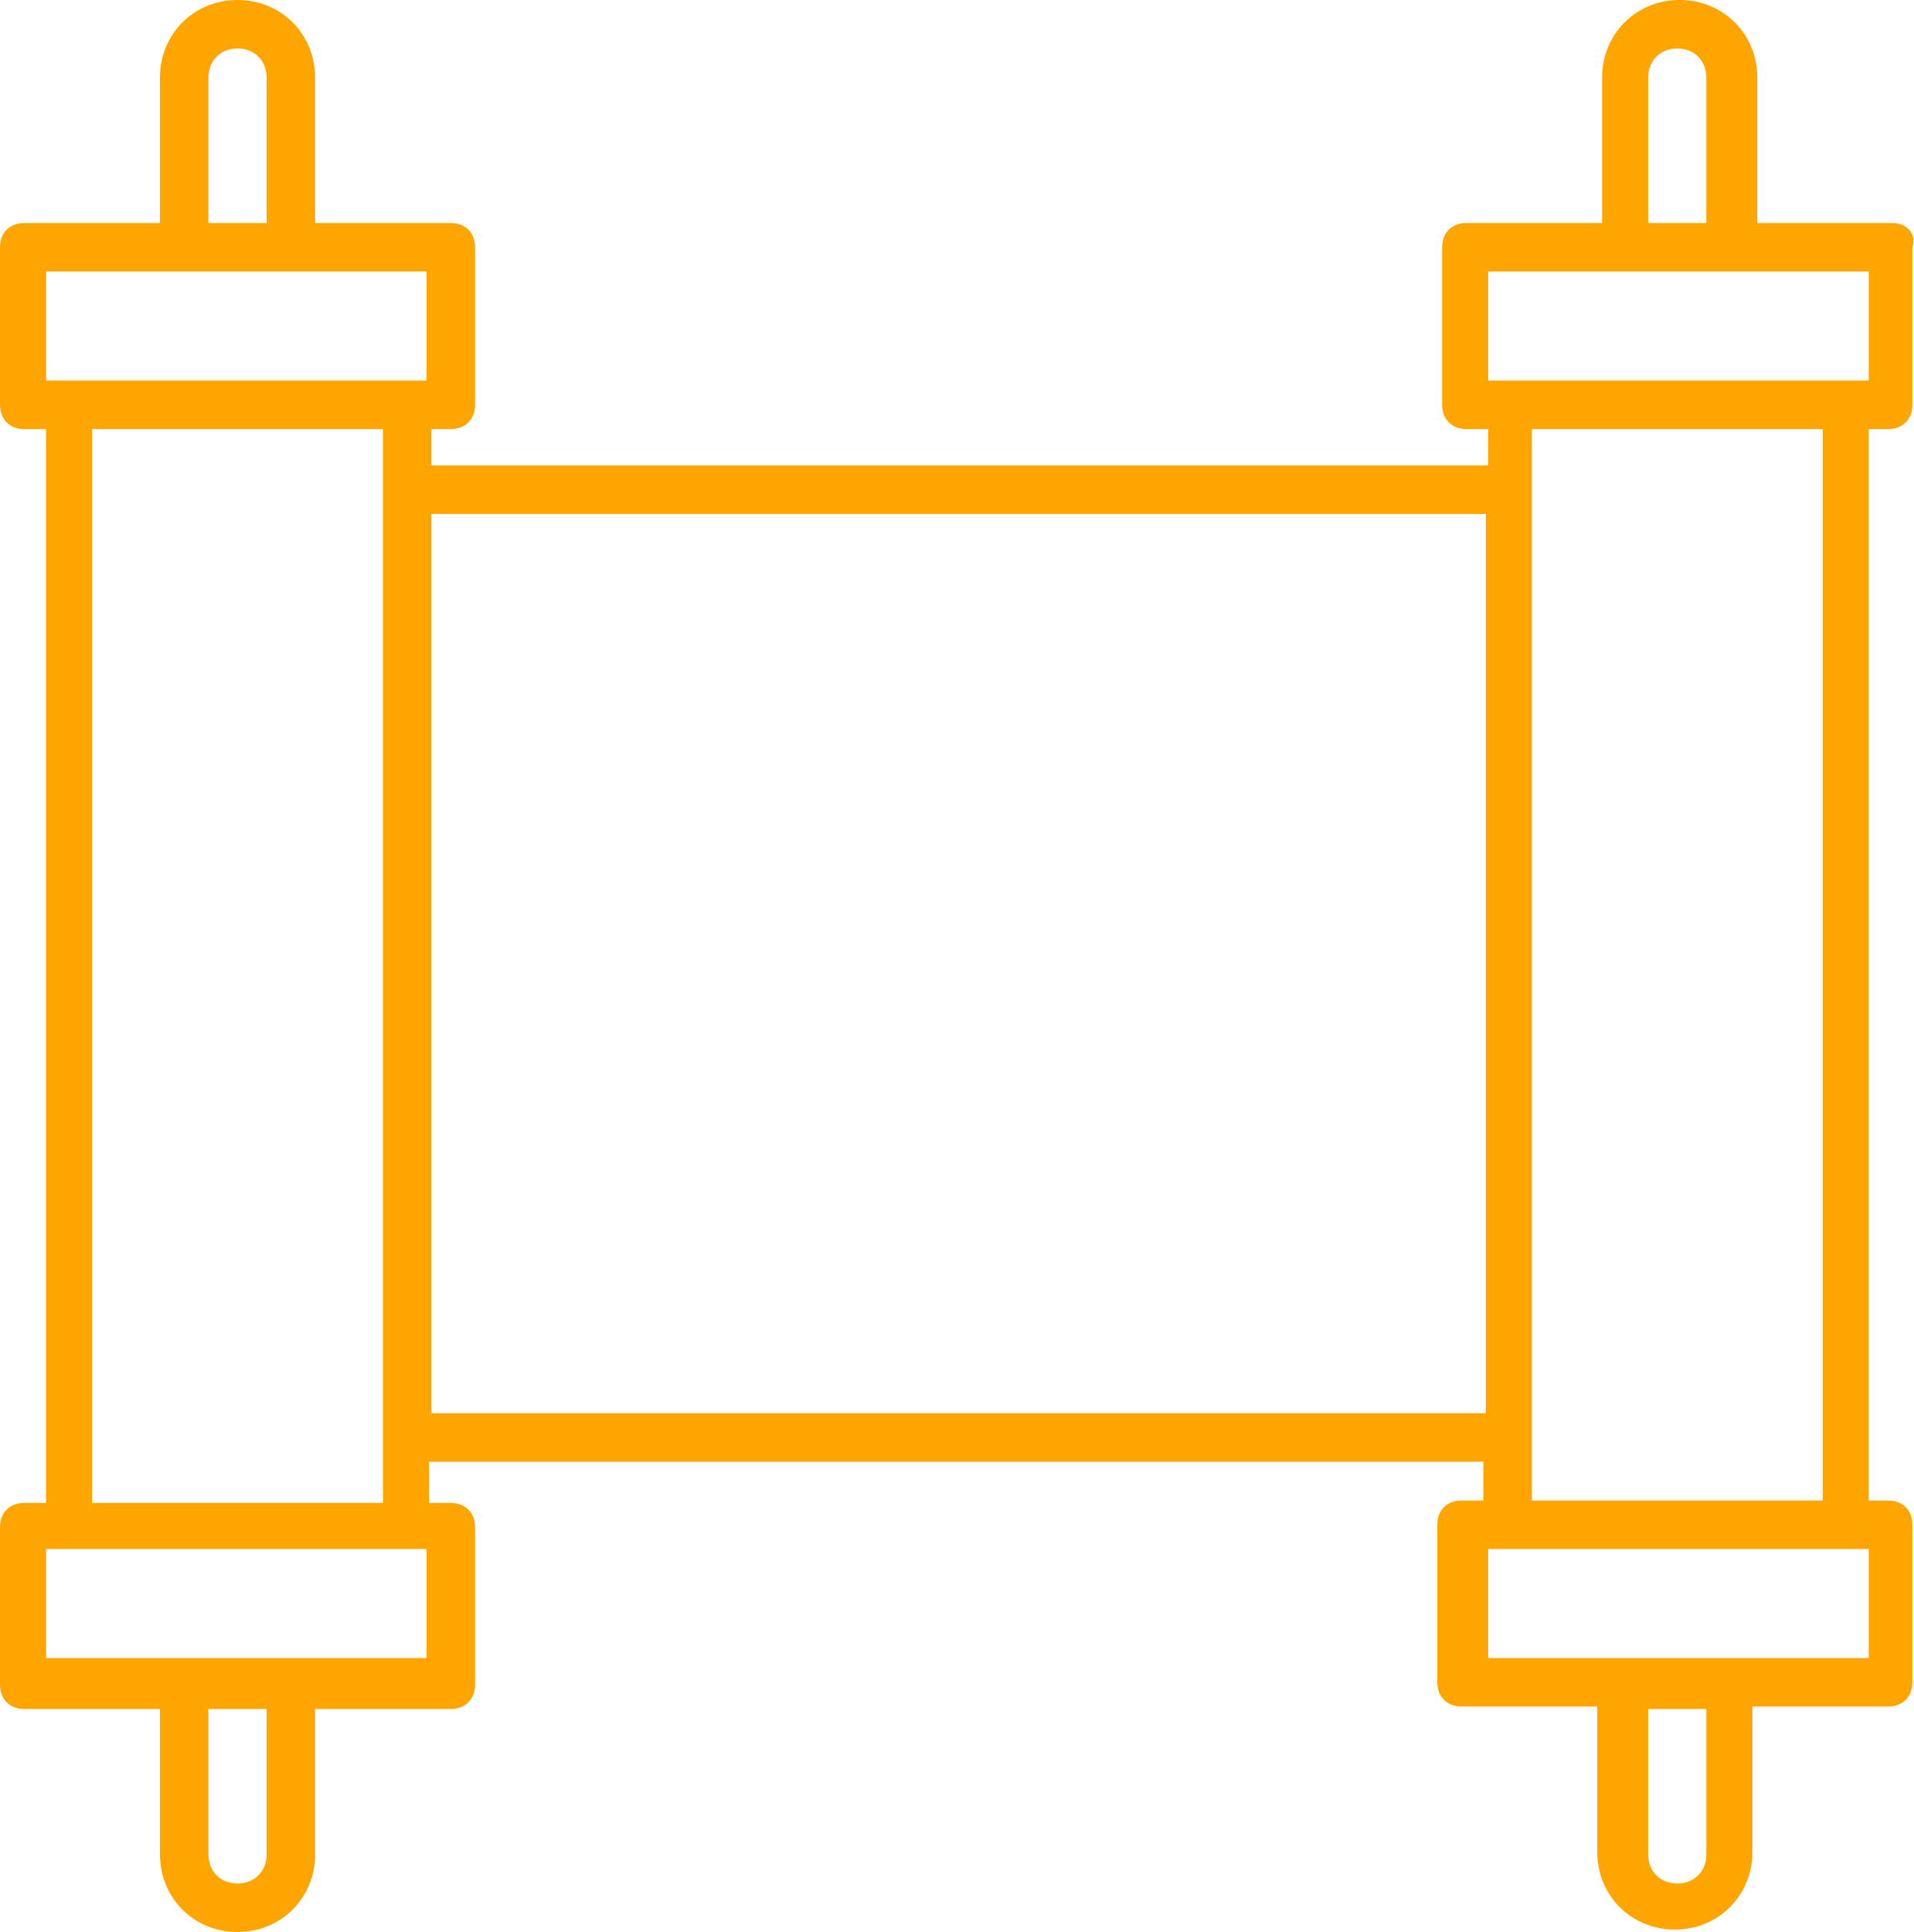
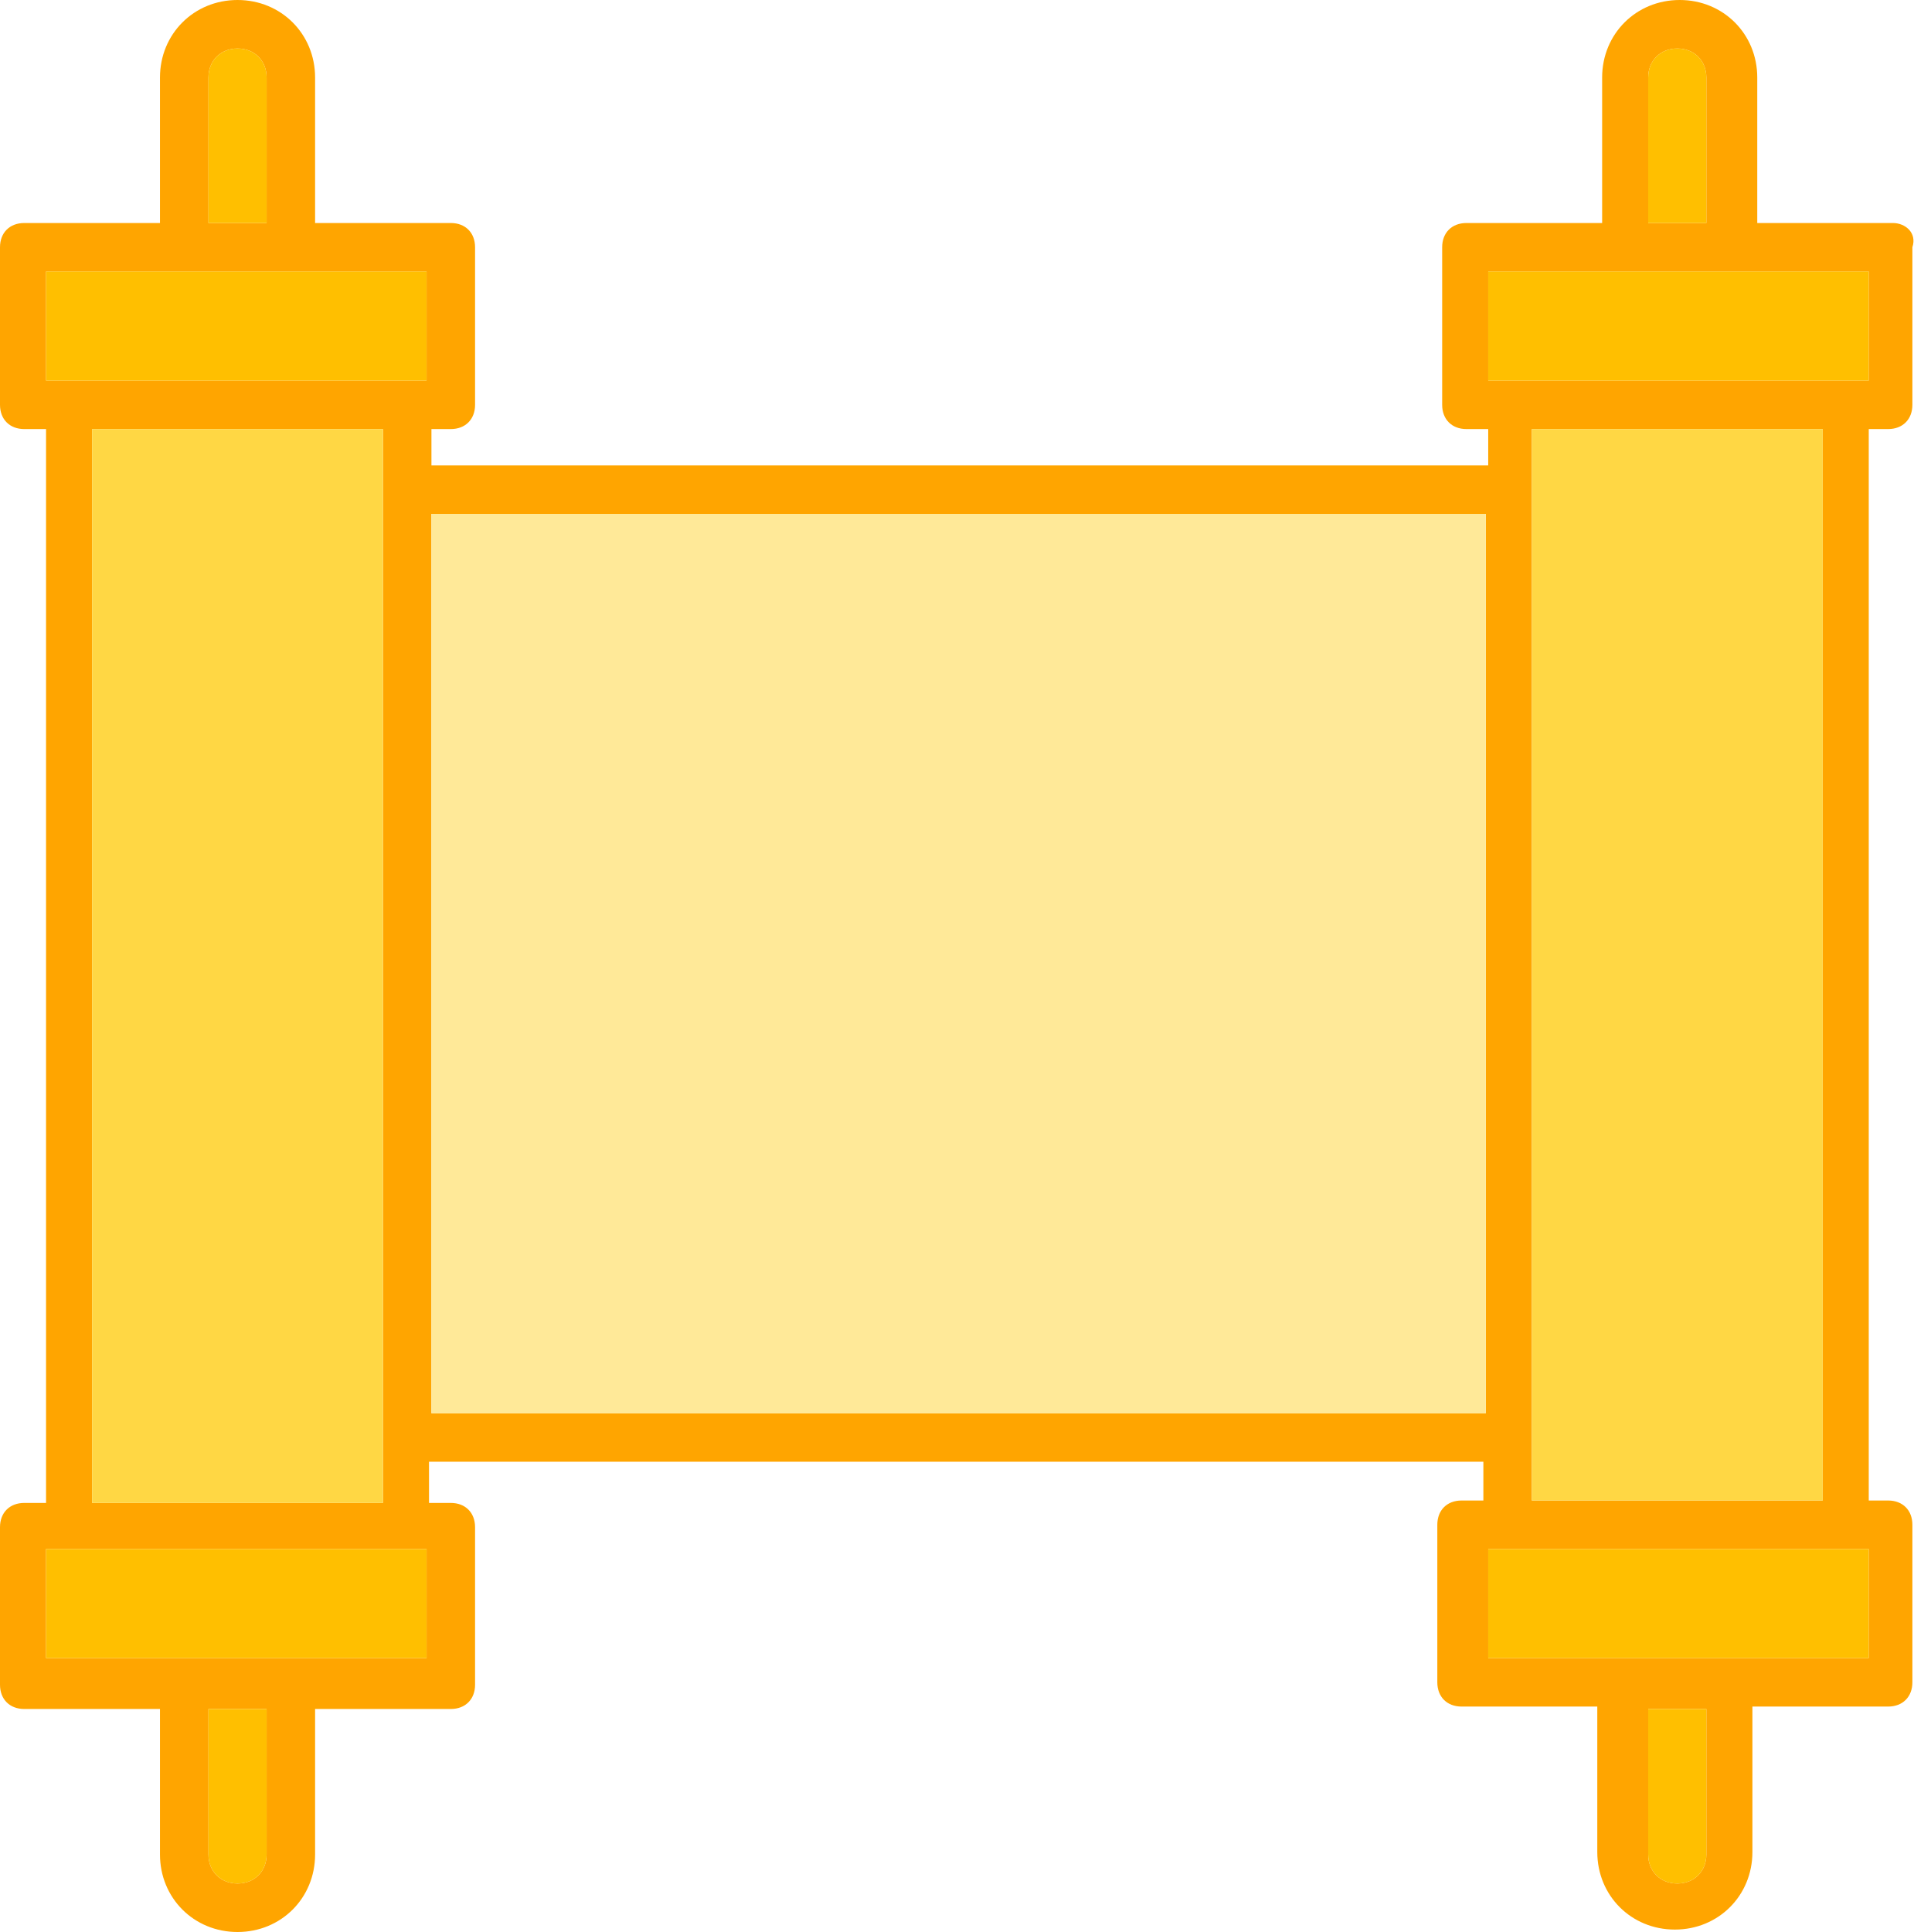
<svg xmlns="http://www.w3.org/2000/svg" height="79.7" width="78.945" fill="#ffa500" version="1.1" x="0px" y="0px" viewBox="0 0 78.945 79.7" xml:space="preserve" id="svg99">
  <defs id="defs103" />
  <style type="text/css" id="style95">
	.st0{fill:none;stroke:#ffa500;stroke-width:2;stroke-linecap:round;stroke-linejoin:round;stroke-miterlimit:10;}
</style>
  <path d="m 78.1,9.2 h -5.6 v -6 C 72.5,1.4 71.1,0 69.3,0 67.5,0 66.1,1.4 66.1,3.2 v 6 h -5.6 c -0.6,0 -1,0.4 -1,1 v 6.5 c 0,0.6 0.4,1 1,1 h 0.9 v 1.5 H 17.8 v -1.5 h 0.8 c 0.6,0 1,-0.4 1,-1 v -6.5 c 0,-0.6 -0.4,-1 -1,-1 H 13 v -6 C 13,1.4 11.6,0 9.8,0 8,0 6.6,1.4 6.6,3.2 v 6 H 1 c -0.6,0 -1,0.4 -1,1 v 6.5 c 0,0.6 0.4,1 1,1 H 1.9 V 62 H 1 c -0.6,0 -1,0.4 -1,1 v 6.5 c 0,0.6 0.4,1 1,1 h 5.6 v 6 c 0,1.8 1.4,3.2 3.2,3.2 1.8,0 3.2,-1.4 3.2,-3.2 v -6 h 5.6 c 0.6,0 1,-0.4 1,-1 V 63 c 0,-0.6 -0.4,-1 -1,-1 h -0.9 v -1.7 h 43.5 v 1.6 h -0.9 c -0.6,0 -1,0.4 -1,1 v 6.5 c 0,0.6 0.4,1 1,1 h 5.6 v 6 c 0,1.8 1.4,3.2 3.2,3.2 1.8,0 3.2,-1.4 3.2,-3.2 v -6 h 5.6 c 0.6,0 1,-0.4 1,-1 v -6.5 c 0,-0.6 -0.4,-1 -1,-1 H 77.1 V 17.7 h 0.8 c 0.6,0 1,-0.4 1,-1 v -6.5 c 0.2,-0.6 -0.3,-1 -0.8,-1 z M 68,3.2 C 68,2.5 68.5,2 69.2,2 c 0.7,0 1.2,0.5 1.2,1.2 v 6 H 68 Z m -6.6,8 h 15.7 v 4.5 H 61.4 Z M 8.6,3.2 C 8.6,2.5 9.1,2 9.8,2 10.5,2 11,2.5 11,3.2 v 6 H 8.6 Z m -6.7,8 h 15.7 v 4.5 H 1.9 Z M 11,76.5 c 0,0.7 -0.5,1.2 -1.2,1.2 -0.7,0 -1.2,-0.5 -1.2,-1.2 v -6 H 11 Z m 6.6,-8.1 H 1.9 V 63.9 H 17.6 Z M 3.8,61.9 V 17.7 h 12 V 62 h -12 z m 14,-3.6 V 21.2 h 43.5 v 37.1 z m 52.6,18.2 c 0,0.7 -0.5,1.2 -1.2,1.2 -0.7,0 -1.2,-0.5 -1.2,-1.2 v -6 h 2.4 z m 6.7,-8.1 H 61.4 v -4.5 h 15.7 z m -1.9,-6.5 h -12 V 17.7 h 12 z" id="path97" />
+   <path style="fill:#ffd744;fill-opacity:1;stroke-width:1" d="m 75.2,61.9 h -12 V 17.7 h 12 z" id="path153" />
+   <path style="fill:#ffd744;fill-opacity:1;stroke-width:1" d="M 3.8,61.9 V 17.7 h 12 v 44.3 h -12 z" id="path145" />
+   <path style="fill:#ffbf00;fill-opacity:1;stroke-width:1" d="m 77.1,68.4 h -15.7 v -4.5 h 15.7 z" id="path151" />
+   <path style="fill:#ffbf00;fill-opacity:1;stroke-width:1" d="m 70.4,76.5 c 0,0.7 -0.5,1.2 -1.2,1.2 -0.7,0 -1.2,-0.5 -1.2,-1.2 v -6 h 2.4 z" id="path149" />
+   <path style="fill:#ffbf00;fill-opacity:1;stroke-width:1" d="M 17.6,68.4 H 1.9 v -4.5 h 15.7 z" id="path143" />
+   <path style="fill:#ffbf00;fill-opacity:1;stroke-width:1" d="m 11,76.5 c 0,0.7 -0.5,1.2 -1.2,1.2 -0.7,0 -1.2,-0.5 -1.2,-1.2 v -6 h 2.4 z" id="path141" />
+   <path style="fill:#ffbf00;fill-opacity:1;stroke-width:1" d="m 1.9,11.2 h 15.7 v 4.5 H 1.9 Z" id="path139" />
+   <path style="fill:#ffbf00;fill-opacity:1;stroke-width:1" d="m 8.6,3.2 c 0,-0.7 0.5,-1.2 1.2,-1.2 0.7,0 1.2,0.5 1.2,1.2 v 6 h -2.4 z" id="path137" />
+   <path style="fill:#ffbf00;fill-opacity:1;stroke-width:1" d="m 61.4,11.2 h 15.7 v 4.5 h -15.7 z" id="path135" />
+   <path style="fill:#ffbf00;fill-opacity:1;stroke-width:1" d="m 68,3.2 c 0,-0.7 0.5,-1.2 1.2,-1.2 0.7,0 1.2,0.5 1.2,1.2 v 6 h -2.4 z" id="path133" />
+   <path style="fill:#ffe998;fill-opacity:1;stroke-width:1" d="M 17.8,58.3 V 21.2 H 61.3 V 58.3 Z" id="path147" />
</svg>
